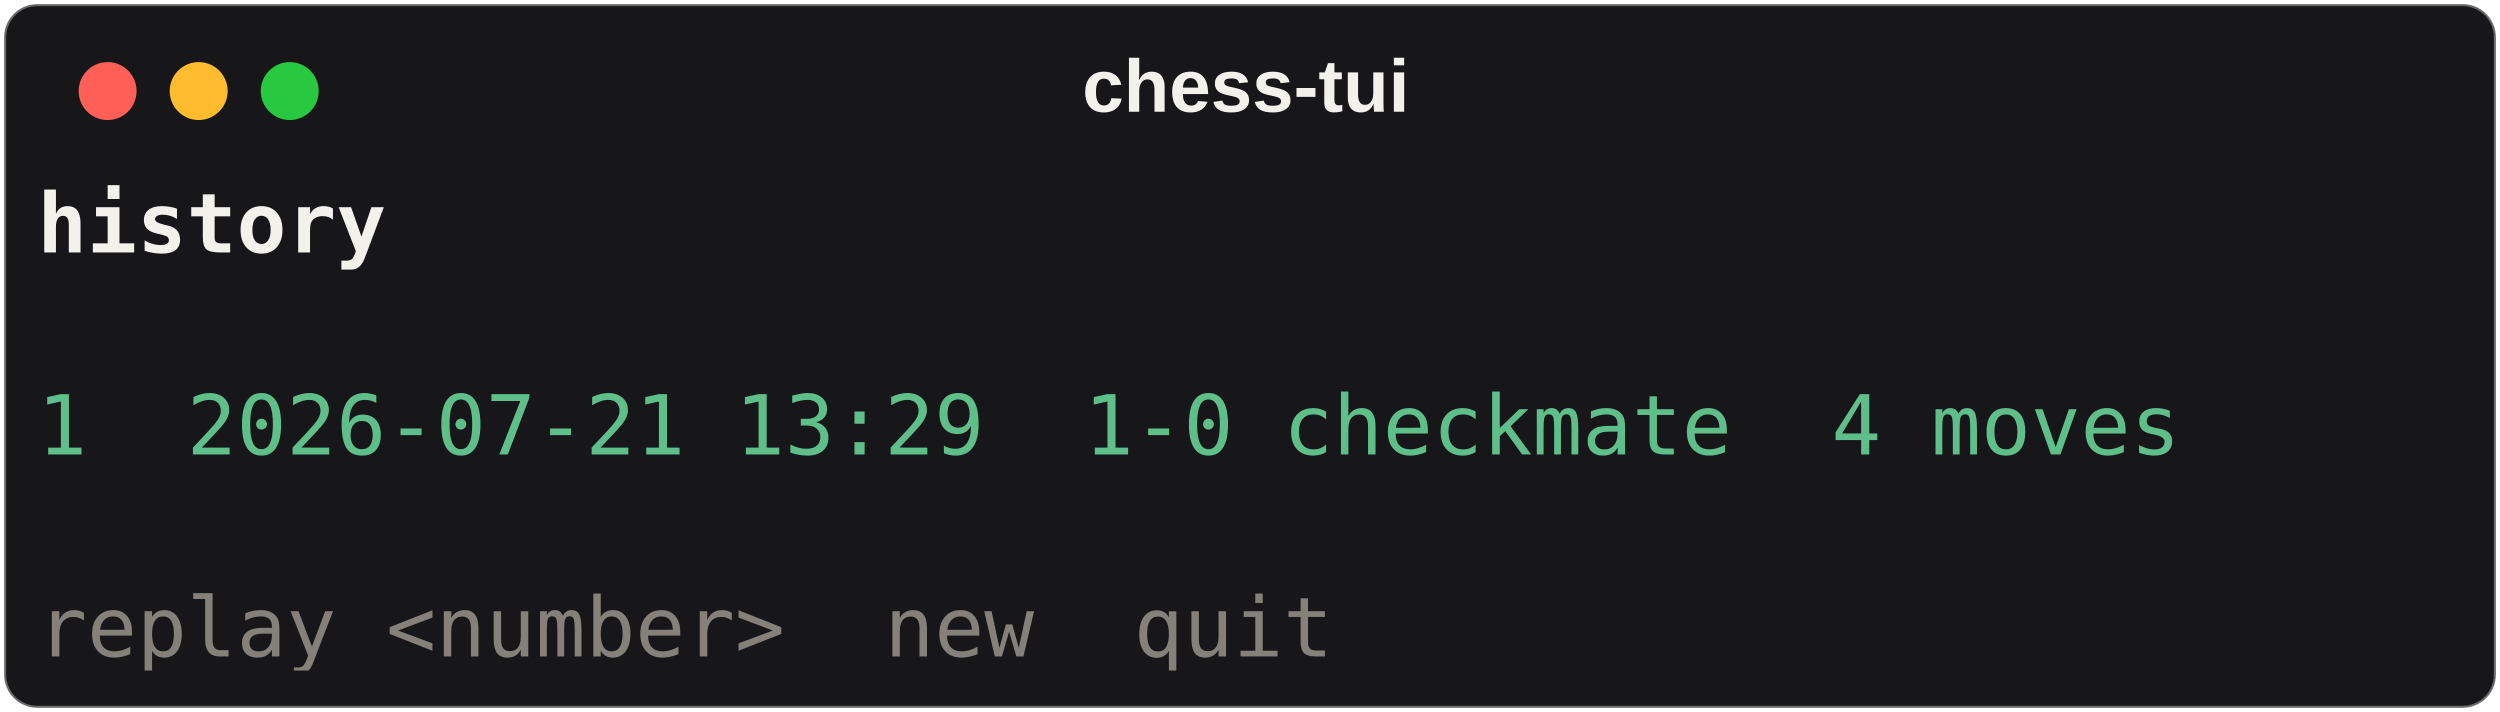
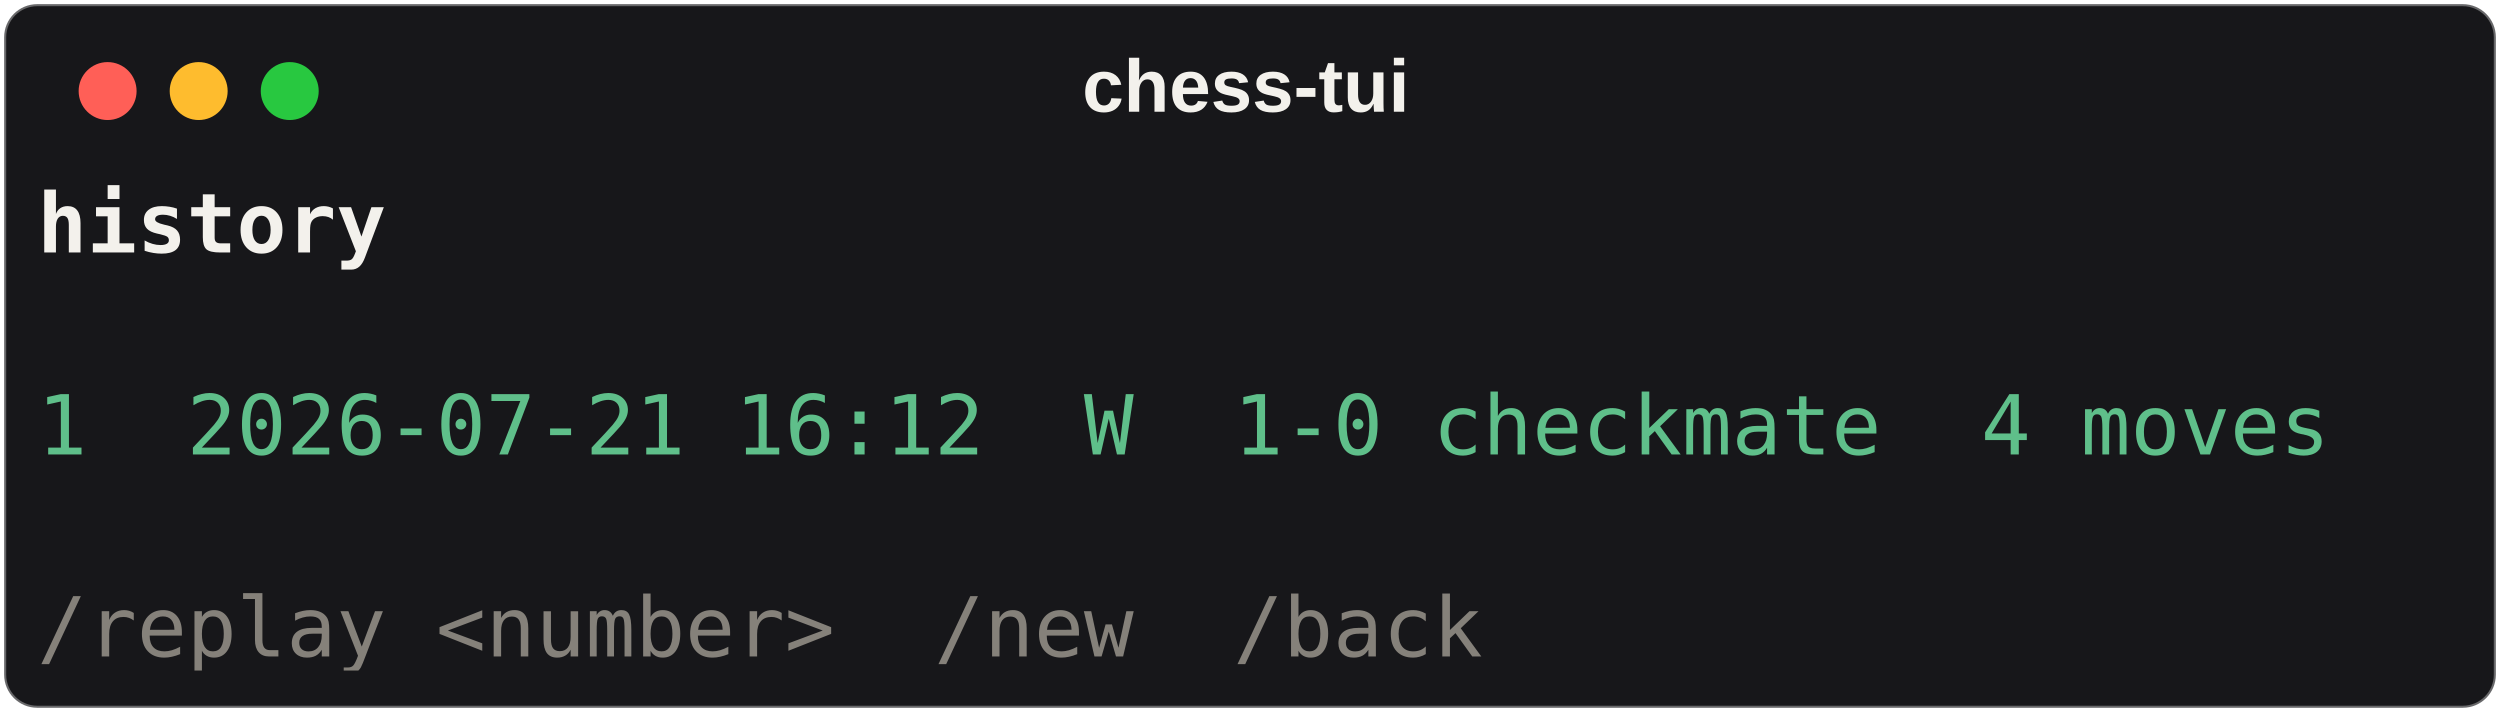
<svg xmlns="http://www.w3.org/2000/svg" class="rich-terminal" viewBox="0 0 604 172.0">
  <style>

    @font-face {
        font-family: "Fira Code";
        src: local("FiraCode-Regular"),
                url("https://cdnjs.cloudflare.com/ajax/libs/firacode/6.2.0/woff2/FiraCode-Regular.woff2") format("woff2"),
                url("https://cdnjs.cloudflare.com/ajax/libs/firacode/6.2.0/woff/FiraCode-Regular.woff") format("woff");
        font-style: normal;
        font-weight: 400;
    }
    @font-face {
        font-family: "Fira Code";
        src: local("FiraCode-Bold"),
                url("https://cdnjs.cloudflare.com/ajax/libs/firacode/6.2.0/woff2/FiraCode-Bold.woff2") format("woff2"),
                url("https://cdnjs.cloudflare.com/ajax/libs/firacode/6.2.0/woff/FiraCode-Bold.woff") format("woff");
        font-style: bold;
        font-weight: 700;
    }

-     .terminal-1904650403-matrix {
+     .terminal-2434115984-matrix {
        font-family: Fira Code, monospace;
        font-size: 20px;
        line-height: 24.4px;
        font-variant-east-asian: full-width;
    }

-     .terminal-1904650403-title {
+     .terminal-2434115984-title {
        font-size: 18px;
        font-weight: bold;
        font-family: arial;
    }

-     .terminal-1904650403-r1 { fill: #f3f1ec;font-weight: bold }
- .terminal-1904650403-r2 { fill: #f3f1ec }
- .terminal-1904650403-r3 { fill: #5fbf8a }
- .terminal-1904650403-r4 { fill: #85817a }
+     .terminal-2434115984-r1 { fill: #f3f1ec;font-weight: bold }
+ .terminal-2434115984-r2 { fill: #f3f1ec }
+ .terminal-2434115984-r3 { fill: #5fbf8a }
+ .terminal-2434115984-r4 { fill: #85817a }
    </style>
  <defs>
-     <clipPath id="terminal-1904650403-clip-terminal">
+     <clipPath id="terminal-2434115984-clip-terminal">
      <rect x="0" y="0" width="584.6" height="121.0" />
    </clipPath>
-     <clipPath id="terminal-1904650403-line-0">
+     <clipPath id="terminal-2434115984-line-0">
      <rect x="0" y="1.5" width="585.6" height="24.65" />
    </clipPath>
-     <clipPath id="terminal-1904650403-line-1">
+     <clipPath id="terminal-2434115984-line-1">
      <rect x="0" y="25.9" width="585.6" height="24.65" />
    </clipPath>
-     <clipPath id="terminal-1904650403-line-2">
+     <clipPath id="terminal-2434115984-line-2">
      <rect x="0" y="50.3" width="585.6" height="24.65" />
    </clipPath>
-     <clipPath id="terminal-1904650403-line-3">
+     <clipPath id="terminal-2434115984-line-3">
      <rect x="0" y="74.7" width="585.6" height="24.65" />
    </clipPath>
  </defs>
  <rect fill="#17171a" stroke="rgba(255,255,255,0.35)" stroke-width="1" x="1" y="1" width="602" height="170" rx="8" />
-   <text class="terminal-1904650403-title" fill="#f3f1ec" text-anchor="middle" x="301" y="27">chess-tui</text>
+   <text class="terminal-2434115984-title" fill="#f3f1ec" text-anchor="middle" x="301" y="27">chess-tui</text>
  <g transform="translate(26,22)">
    <circle cx="0" cy="0" r="7" fill="#ff5f57" />
    <circle cx="22" cy="0" r="7" fill="#febc2e" />
    <circle cx="44" cy="0" r="7" fill="#28c840" />
  </g>
-   <g transform="translate(9, 41)" clip-path="url(#terminal-1904650403-clip-terminal)">
-     <g class="terminal-1904650403-matrix">
-       <text class="terminal-1904650403-r1" x="0" y="20" textLength="85.4" clip-path="url(#terminal-1904650403-line-0)">history</text>
-       <text class="terminal-1904650403-r2" x="585.6" y="20" textLength="12.2" clip-path="url(#terminal-1904650403-line-0)">
+   <g transform="translate(9, 41)" clip-path="url(#terminal-2434115984-clip-terminal)">
+     <g class="terminal-2434115984-matrix">
+       <text class="terminal-2434115984-r1" x="0" y="20" textLength="85.4" clip-path="url(#terminal-2434115984-line-0)">history</text>
+       <text class="terminal-2434115984-r2" x="585.6" y="20" textLength="12.2" clip-path="url(#terminal-2434115984-line-0)">
</text>
-       <text class="terminal-1904650403-r2" x="585.6" y="44.4" textLength="12.2" clip-path="url(#terminal-1904650403-line-1)">
+       <text class="terminal-2434115984-r2" x="585.6" y="44.4" textLength="12.2" clip-path="url(#terminal-2434115984-line-1)">
</text>
-       <text class="terminal-1904650403-r3" x="0" y="68.8" textLength="536.8" clip-path="url(#terminal-1904650403-line-2)"> 1  2026-07-21 13:29  1-0 checkmate  4 moves</text>
-       <text class="terminal-1904650403-r2" x="585.6" y="68.8" textLength="12.2" clip-path="url(#terminal-1904650403-line-2)">
+       <text class="terminal-2434115984-r3" x="0" y="68.8" textLength="573.4" clip-path="url(#terminal-2434115984-line-2)"> 1  2026-07-21 16:12  W  1-0 checkmate  4 moves</text>
+       <text class="terminal-2434115984-r2" x="585.6" y="68.8" textLength="12.2" clip-path="url(#terminal-2434115984-line-2)">
</text>
-       <text class="terminal-1904650403-r2" x="585.6" y="93.2" textLength="12.2" clip-path="url(#terminal-1904650403-line-3)">
+       <text class="terminal-2434115984-r2" x="585.6" y="93.2" textLength="12.2" clip-path="url(#terminal-2434115984-line-3)">
</text>
-       <text class="terminal-1904650403-r4" x="0" y="117.6" textLength="317.2" clip-path="url(#terminal-1904650403-line-4)">replay &lt;number&gt;  new  quit</text>
-       <text class="terminal-1904650403-r2" x="585.6" y="117.6" textLength="12.2" clip-path="url(#terminal-1904650403-line-4)">
+       <text class="terminal-2434115984-r4" x="0" y="117.6" textLength="353.8" clip-path="url(#terminal-2434115984-line-4)">/replay &lt;number&gt;  /new  /back</text>
+       <text class="terminal-2434115984-r2" x="585.6" y="117.6" textLength="12.2" clip-path="url(#terminal-2434115984-line-4)">
</text>
    </g>
  </g>
</svg>
